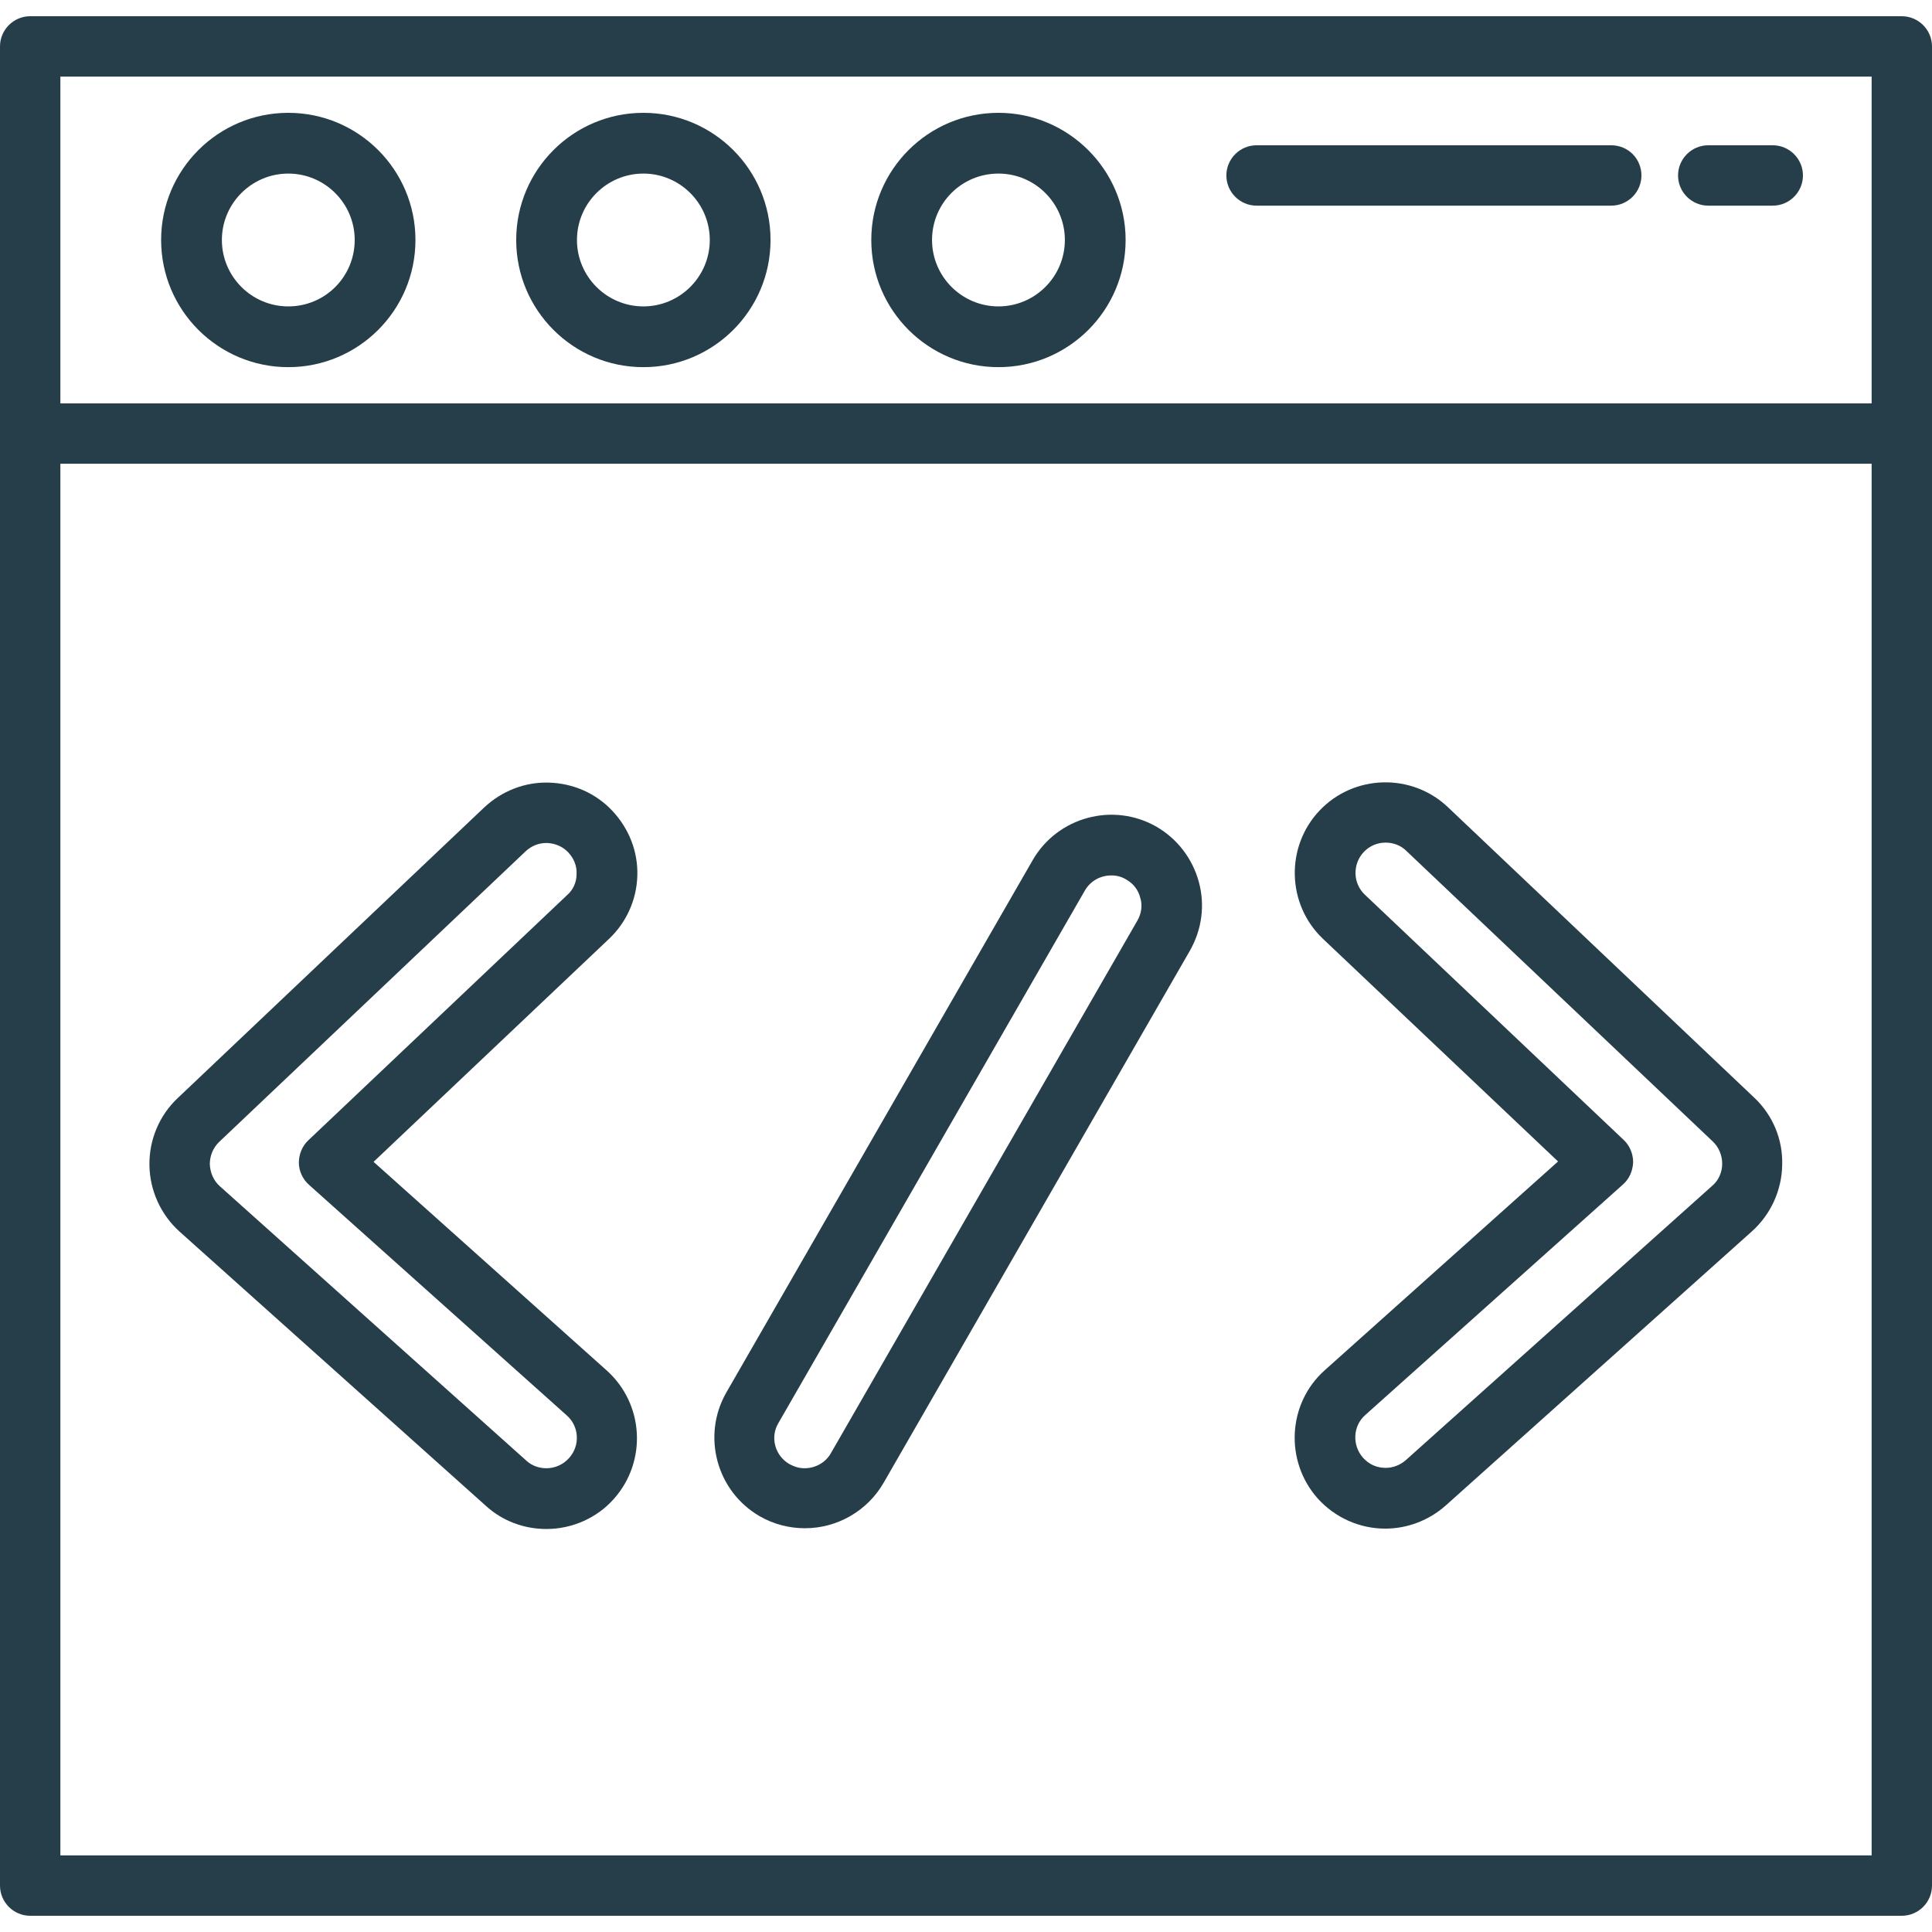
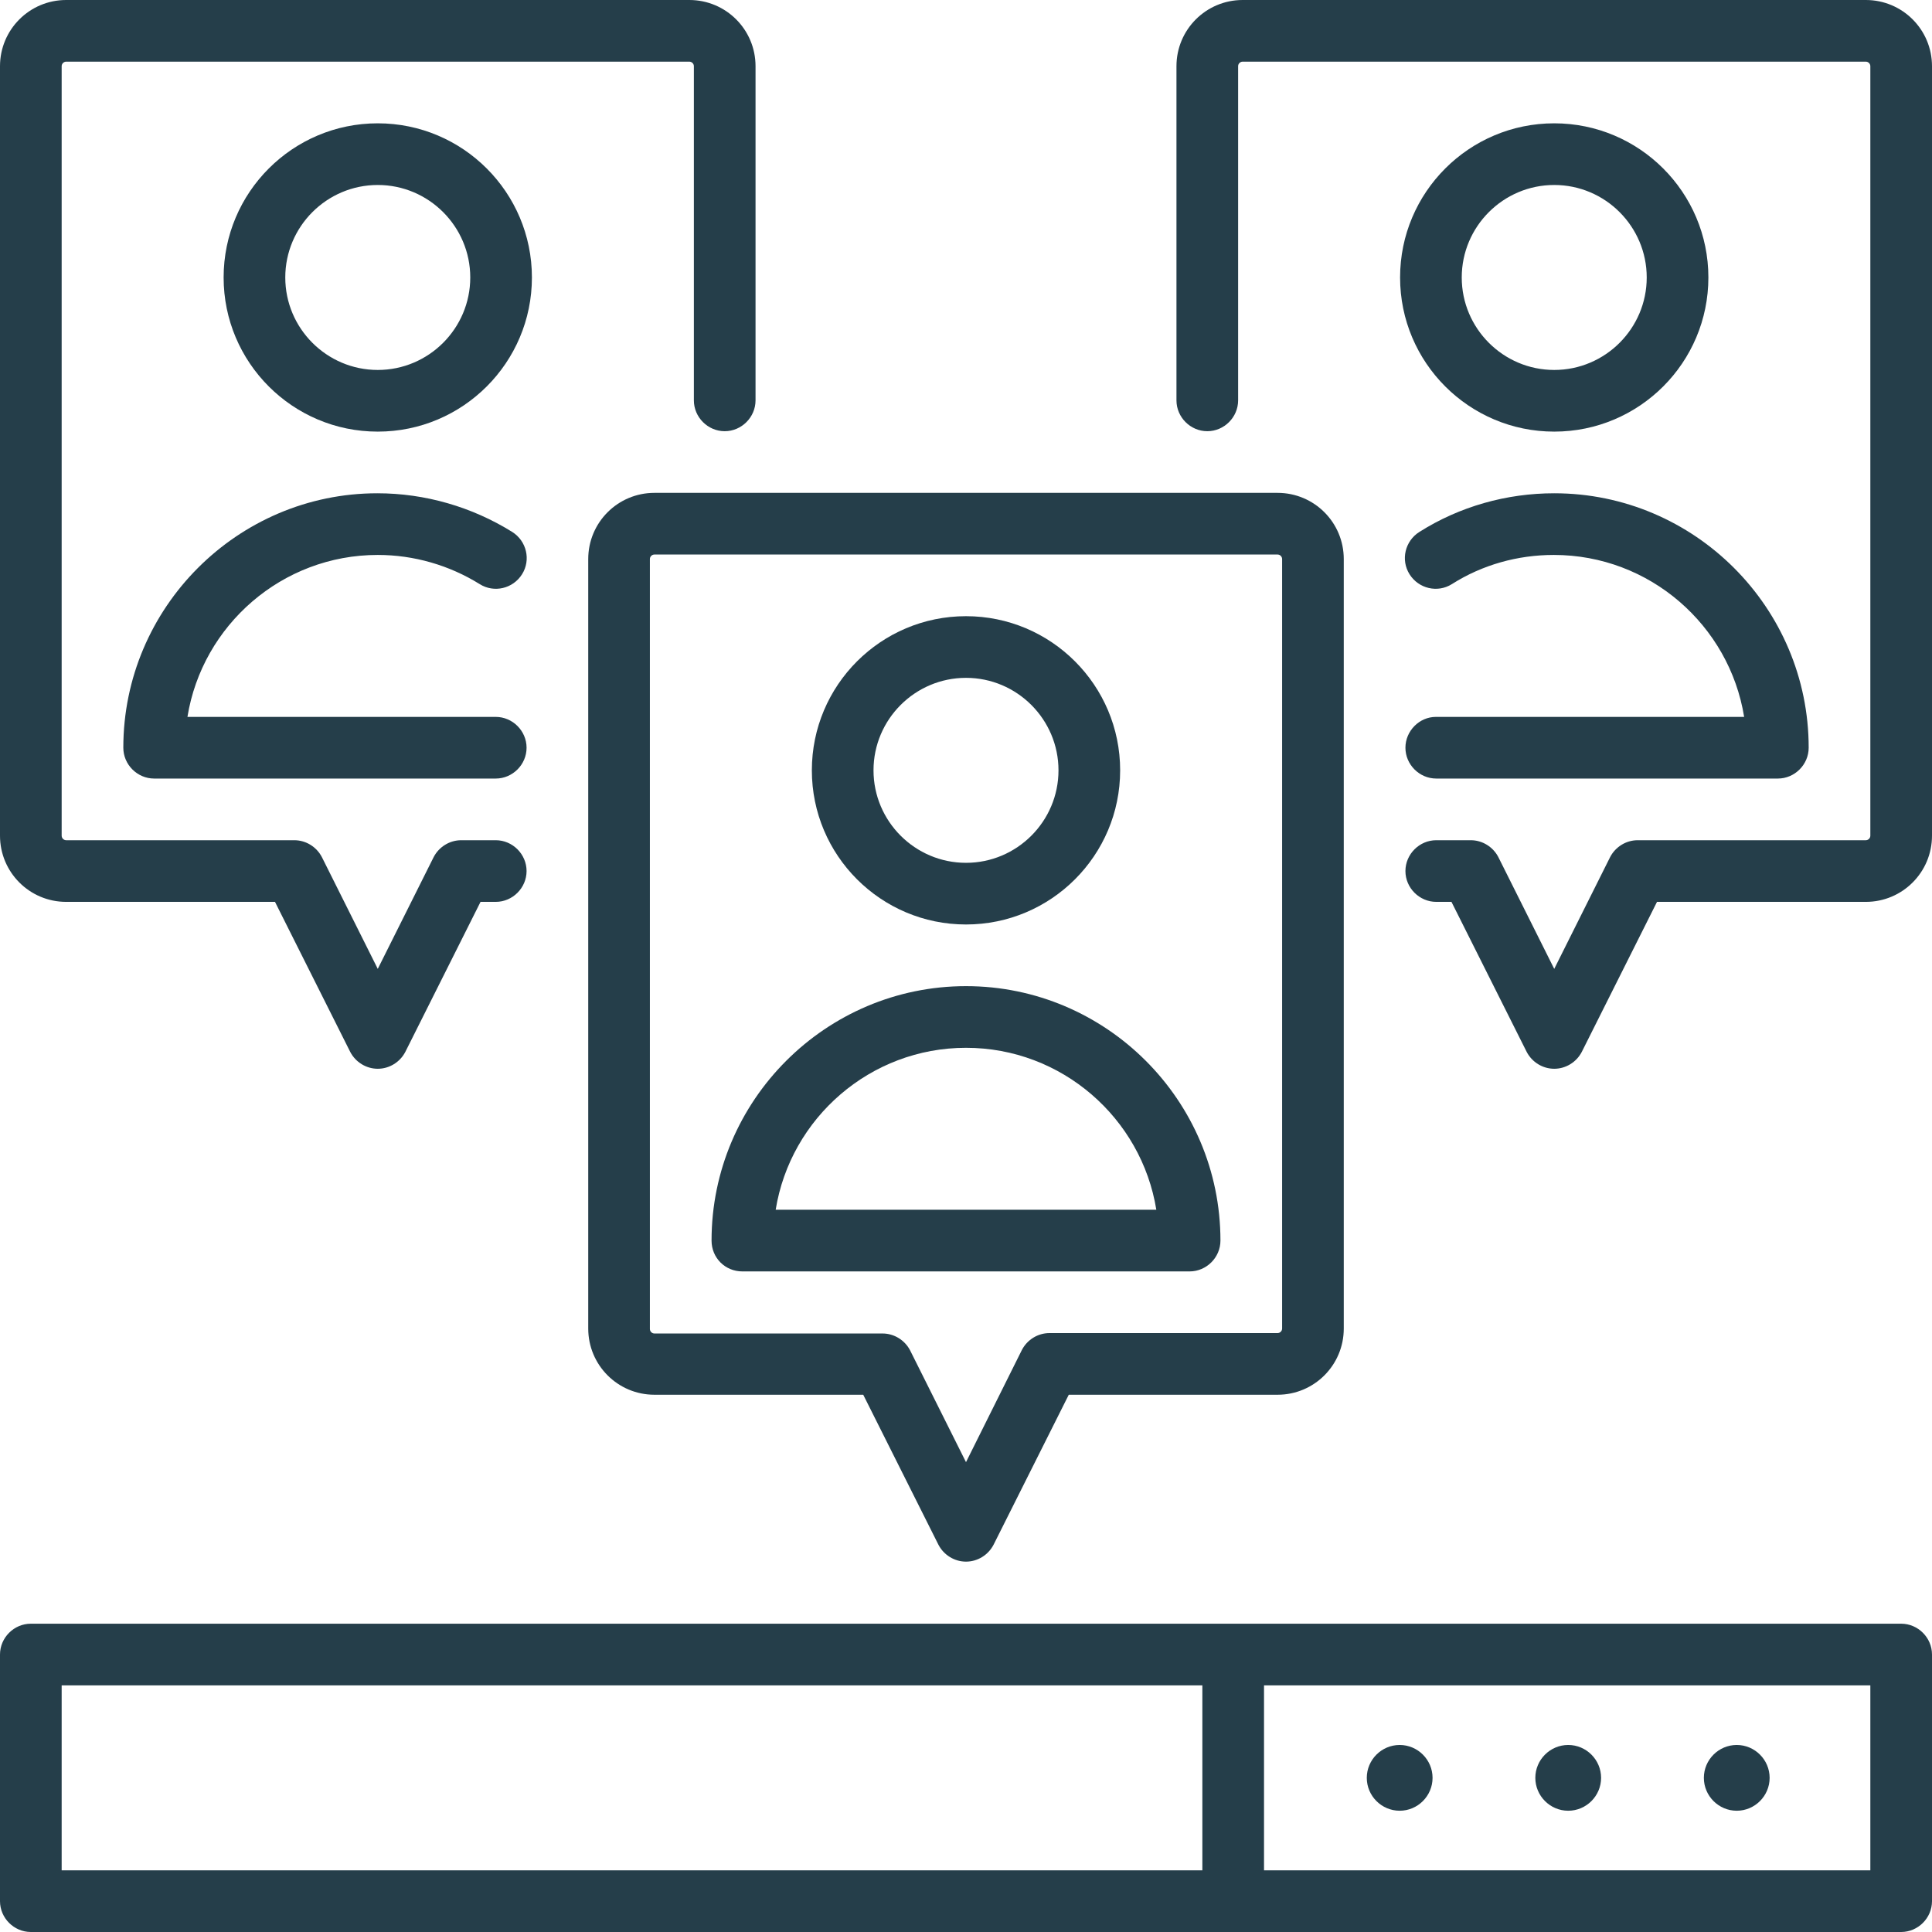
- <svg xmlns="http://www.w3.org/2000/svg" version="1.1" id="Layer_1" x="0px" y="0px" viewBox="0 0 512 512" style="enable-background:new 0 0 512 512;" xml:space="preserve">
+ <svg xmlns="http://www.w3.org/2000/svg" version="1.1" id="Слой_1" x="0px" y="0px" viewBox="0 0 470 470" style="enable-background:new 0 0 470 470;" xml:space="preserve">
  <style type="text/css">
	.st0{fill:#253E4A;}
</style>
  <g>
-     <g>
-       <path class="st0" d="M504,4.3H8c-4.4,0-8,3.6-8,8v102.6v384.8c0,4.4,3.6,8,8,8h496c4.4,0,8-3.6,8-8V114.9V12.3    C512,7.9,508.4,4.3,504,4.3z M496,491.7H16V122.9H496L496,491.7L496,491.7z M496,106.9H16V20.3H496L496,106.9L496,106.9z" />
-     </g>
-   </g>
-   <g>
-     <g>
-       <path class="st0" d="M427,38.5H333c-4.4,0-8,3.6-8,8c0,4.4,3.6,8,8,8H427c4.4,0,8-3.6,8-8C435,42.1,431.5,38.5,427,38.5z" />
-     </g>
-   </g>
-   <g>
-     <g>
-       <path class="st0" d="M469.8,38.5h-17.1c-4.4,0-8,3.6-8,8c0,4.4,3.6,8,8,8h17.1c4.4,0,8-3.6,8-8C477.8,42.1,474.2,38.5,469.8,38.5z    " />
-     </g>
-   </g>
-   <g>
-     <g>
-       <path class="st0" d="M264.6,29.9c-18.6,0-33.7,15.1-33.7,33.7s15.1,33.7,33.7,33.7s33.7-15.1,33.7-33.7S283.1,29.9,264.6,29.9z     M264.6,81.2c-9.7,0-17.6-7.9-17.6-17.6S254.8,46,264.6,46c9.7,0,17.6,7.9,17.6,17.6S274.3,81.2,264.6,81.2z" />
-     </g>
-   </g>
-   <g>
-     <g>
-       <path class="st0" d="M170.5,29.9c-18.6,0-33.7,15.1-33.7,33.7s15.1,33.7,33.7,33.7s33.7-15.1,33.7-33.7S189.1,29.9,170.5,29.9z     M170.5,81.2c-9.7,0-17.6-7.9-17.6-17.6S160.8,46,170.5,46s17.6,7.9,17.6,17.6S180.2,81.2,170.5,81.2z" />
-     </g>
-   </g>
-   <g>
-     <g>
-       <path class="st0" d="M76.4,29.9c-18.6,0-33.7,15.1-33.7,33.7s15.1,33.7,33.7,33.7s33.7-15.1,33.7-33.7S95,29.9,76.4,29.9z     M76.4,81.2c-9.7,0-17.6-7.9-17.6-17.6S66.7,46,76.4,46s17.6,7.9,17.6,17.6S86.2,81.2,76.4,81.2z" />
-     </g>
-   </g>
-   <g>
-     <g>
-       <path class="st0" d="M168.9,232.1c0.2-6.4-2.2-12.5-6.6-17.2s-10.4-7.3-16.8-7.5c-6.4-0.2-12.5,2.2-17.2,6.6l-81.2,77    c-4.9,4.6-7.6,11.1-7.5,17.8s3,13.1,8,17.6l81.2,72.7c4.4,4,10.1,6.1,16,6.1c0,0,0,0,0,0c6.8,0,13.4-2.9,17.9-8    c8.8-9.9,8-25.1-1.9-34l-61.8-55.3l62.3-59C166,244.5,168.7,238.5,168.9,232.1z M150.3,237.2l-68.6,65c-1.6,1.5-2.5,3.7-2.5,5.9    c0,2.2,1,4.4,2.7,5.9l68.3,61.1c3.3,2.9,3.6,8,0.6,11.3c-1.5,1.7-3.7,2.7-6,2.7c-2,0-3.9-0.7-5.3-2l-81.2-72.7    c-1.7-1.5-2.6-3.6-2.7-5.9c0-2.2,0.9-4.4,2.5-5.9l81.2-77c1.5-1.4,3.4-2.2,5.5-2.2c0.1,0,0.1,0,0.2,0c2.1,0.1,4.1,0.9,5.6,2.5    c1.5,1.6,2.3,3.6,2.2,5.7C152.8,233.8,151.9,235.8,150.3,237.2z" />
-     </g>
-   </g>
-   <g>
-     <g>
-       <path class="st0" d="M464.9,290.9l-81.2-77c-9.6-9.1-24.9-8.7-34,0.9c-9.1,9.6-8.7,24.9,0.9,34l62.3,59l-61.8,55.3    c-9.9,8.8-10.7,24.1-1.9,34c4.6,5.1,11.1,8,17.9,8c0,0,0,0,0,0c5.9,0,11.6-2.2,16-6.1l81.2-72.7c5-4.5,7.9-10.9,8-17.6    C472.5,302,469.8,295.5,464.9,290.9z M453.7,314.3L372.5,387c-1.5,1.3-3.4,2-5.3,2h0c-2.3,0-4.4-0.9-6-2.7    c-2.9-3.3-2.7-8.4,0.6-11.3l68.3-61.1c1.7-1.5,2.6-3.6,2.7-5.9c0-2.2-0.9-4.4-2.5-5.9l-68.6-65c-3.2-3-3.3-8.1-0.3-11.3    c1.6-1.7,3.7-2.5,5.8-2.5c2,0,4,0.7,5.5,2.2l81.2,77c1.6,1.5,2.5,3.7,2.5,5.9v0h0C456.4,310.7,455.4,312.9,453.7,314.3z" />
-     </g>
-   </g>
-   <g>
-     <g>
-       <path class="st0" d="M317.7,233.7c-1.7-6.2-5.7-11.4-11.2-14.6c0,0,0,0,0,0c-11.5-6.6-26.2-2.6-32.8,8.8l-81.2,141.1    c-6.6,11.5-2.6,26.2,8.8,32.8c3.6,2.1,7.8,3.2,12,3.2c8.6,0,16.6-4.6,20.9-12.1L315.3,252C318.5,246.4,319.4,239.9,317.7,233.7z     M301.4,244l-81.2,141.1c-1.4,2.5-4.1,4-7,4c-1.4,0-2.7-0.4-4-1.1c-3.8-2.2-5.2-7.1-2.9-10.9L287.5,236c1.5-2.6,4.2-4,7-4    c1.4,0,2.7,0.3,4,1.1c1.9,1.1,3.2,2.8,3.7,4.9C302.8,239.9,302.5,242.1,301.4,244z" />
-     </g>
+     <path class="st0" d="M16.1,219.4h50.8l18.3,36.5c1.3,2.5,3.9,4.1,6.7,4.1s5.4-1.6,6.7-4.1l18.3-36.5h3.7c4.1,0,7.5-3.4,7.5-7.5   s-3.4-7.5-7.5-7.5h-8.4c-2.8,0-5.4,1.6-6.7,4.1l-13.6,27.2l-13.6-27.2c-1.3-2.5-3.9-4.1-6.7-4.1H16.1c-0.6,0-1.1-0.5-1.1-1.1V16.1   c0-0.6,0.5-1.1,1.1-1.1h151.6c0.6,0,1.1,0.5,1.1,1.1v81.3c0,4.1,3.4,7.5,7.5,7.5s7.5-3.4,7.5-7.5V16.1c0-8.9-7.2-16.1-16.1-16.1   H16.1C7.2,0,0,7.2,0,16.1v187.2C0,212.2,7.2,219.4,16.1,219.4z" />
+     <path class="st0" d="M91.9,30c-20.7,0-37.5,16.8-37.5,37.5S71.2,105,91.9,105s37.5-16.8,37.5-37.5S112.6,30,91.9,30z M91.9,90   c-12.4,0-22.5-10.1-22.5-22.5C69.4,55.1,79.5,45,91.9,45s22.5,10.1,22.5,22.5C114.4,79.9,104.3,90,91.9,90z" />
+     <path class="st0" d="M91.9,135c8.8,0,17.4,2.5,24.8,7.1c3.5,2.2,8.1,1.1,10.3-2.4s1.1-8.1-2.4-10.3c-9.8-6.1-21.2-9.4-32.8-9.4   C57.8,120,30,147.8,30,181.9c0,4.1,3.4,7.5,7.5,7.5h83.1c4.1,0,7.5-3.4,7.5-7.5s-3.4-7.5-7.5-7.5h-75C49.2,152.1,68.6,135,91.9,135   L91.9,135z" />
+     <path class="st0" d="M453.9,0H302.3c-8.9,0-16.1,7.2-16.1,16.1v81.3c0,4.1,3.4,7.5,7.5,7.5s7.5-3.4,7.5-7.5V16.1   c0-0.6,0.5-1.1,1.1-1.1h151.6c0.6,0,1.1,0.5,1.1,1.1v187.2c0,0.6-0.5,1.1-1.1,1.1h-55.5c-2.8,0-5.4,1.6-6.7,4.1l-13.6,27.2   l-13.6-27.2c-1.3-2.5-3.9-4.1-6.7-4.1h-8.4c-4.1,0-7.5,3.4-7.5,7.5s3.4,7.5,7.5,7.5h3.7l18.3,36.5c1.3,2.5,3.9,4.1,6.7,4.1   s5.4-1.6,6.7-4.1l18.3-36.5h50.8c8.9,0,16.1-7.2,16.1-16.1V16.1C470,7.2,462.8,0,453.9,0z" />
+     <path class="st0" d="M378.1,30c-20.7,0-37.5,16.8-37.5,37.5s16.8,37.5,37.5,37.5s37.5-16.8,37.5-37.5S398.8,30,378.1,30z M378.1,90   c-12.4,0-22.5-10.1-22.5-22.5c0-12.4,10.1-22.5,22.5-22.5c12.4,0,22.5,10.1,22.5,22.5C400.6,79.9,390.5,90,378.1,90z" />
+     <path class="st0" d="M341.9,181.9c0,4.1,3.4,7.5,7.5,7.5h83.1c4.1,0,7.5-3.4,7.5-7.5c0-34.1-27.8-61.9-61.9-61.9   c-11.6,0-23,3.2-32.8,9.4c-3.5,2.2-4.6,6.8-2.4,10.3c2.2,3.5,6.8,4.6,10.3,2.4c7.4-4.7,16-7.1,24.8-7.1c23.3,0,42.7,17.1,46.3,39.4   h-75C345.3,174.4,341.9,177.8,341.9,181.9L341.9,181.9z" />
+     <path class="st0" d="M143.1,136v187.2c0,8.9,7.2,16.1,16.1,16.1H210l18.3,36.5c1.3,2.5,3.9,4.1,6.7,4.1c2.8,0,5.4-1.6,6.7-4.1   l18.3-36.5h50.8c8.9,0,16.1-7.2,16.1-16.1V136c0-8.9-7.2-16.1-16.1-16.1H159.2C150.3,119.9,143.1,127.1,143.1,136z M311.9,136   v187.2c0,0.6-0.5,1.1-1.1,1.1h-55.5c-2.8,0-5.4,1.6-6.7,4.1L235,355.7l-13.6-27.2c-1.3-2.5-3.9-4.1-6.7-4.1h-55.5   c-0.6,0-1.1-0.5-1.1-1.1V136c0-0.6,0.5-1.1,1.1-1.1h151.6C311.4,134.9,311.9,135.4,311.9,136L311.9,136z" />
+     <path class="st0" d="M235,224.9c20.7,0,37.5-16.8,37.5-37.5s-16.8-37.5-37.5-37.5s-37.5,16.8-37.5,37.5S214.3,224.9,235,224.9z    M235,164.9c12.4,0,22.5,10.1,22.5,22.5c0,12.4-10.1,22.5-22.5,22.5c-12.4,0-22.5-10.1-22.5-22.5C212.5,175,222.6,164.9,235,164.9z   " />
+     <path class="st0" d="M180.6,309.3h108.8c4.1,0,7.5-3.4,7.5-7.5c0-34.1-27.8-61.9-61.9-61.9s-61.9,27.8-61.9,61.9   C173.1,306,176.4,309.3,180.6,309.3L180.6,309.3z M235,254.9c23.3,0,42.7,17.1,46.3,39.4h-92.6C192.3,272,211.7,254.9,235,254.9   L235,254.9z" />
+     <path class="st0" d="M381.5,440.5c4.4,0,8-3.6,8-8s-3.6-8-8-8s-8,3.6-8,8S377.1,440.5,381.5,440.5z" />
+     <path class="st0" d="M340.5,440.5c4.4,0,8-3.6,8-8s-3.6-8-8-8s-8,3.6-8,8S336.1,440.5,340.5,440.5z" />
+     <path class="st0" d="M422.5,440.5c4.4,0,8-3.6,8-8s-3.6-8-8-8s-8,3.6-8,8S418.1,440.5,422.5,440.5z" />
+     <path class="st0" d="M462.5,395H7.5c-4.1,0-7.5,3.4-7.5,7.5v60c0,4.1,3.4,7.5,7.5,7.5h455c4.1,0,7.5-3.4,7.5-7.5v-60   C470,398.4,466.6,395,462.5,395z M15,410h277.5v45H15V410z M455,455H307.5v-45H455V455z" />
  </g>
</svg>
